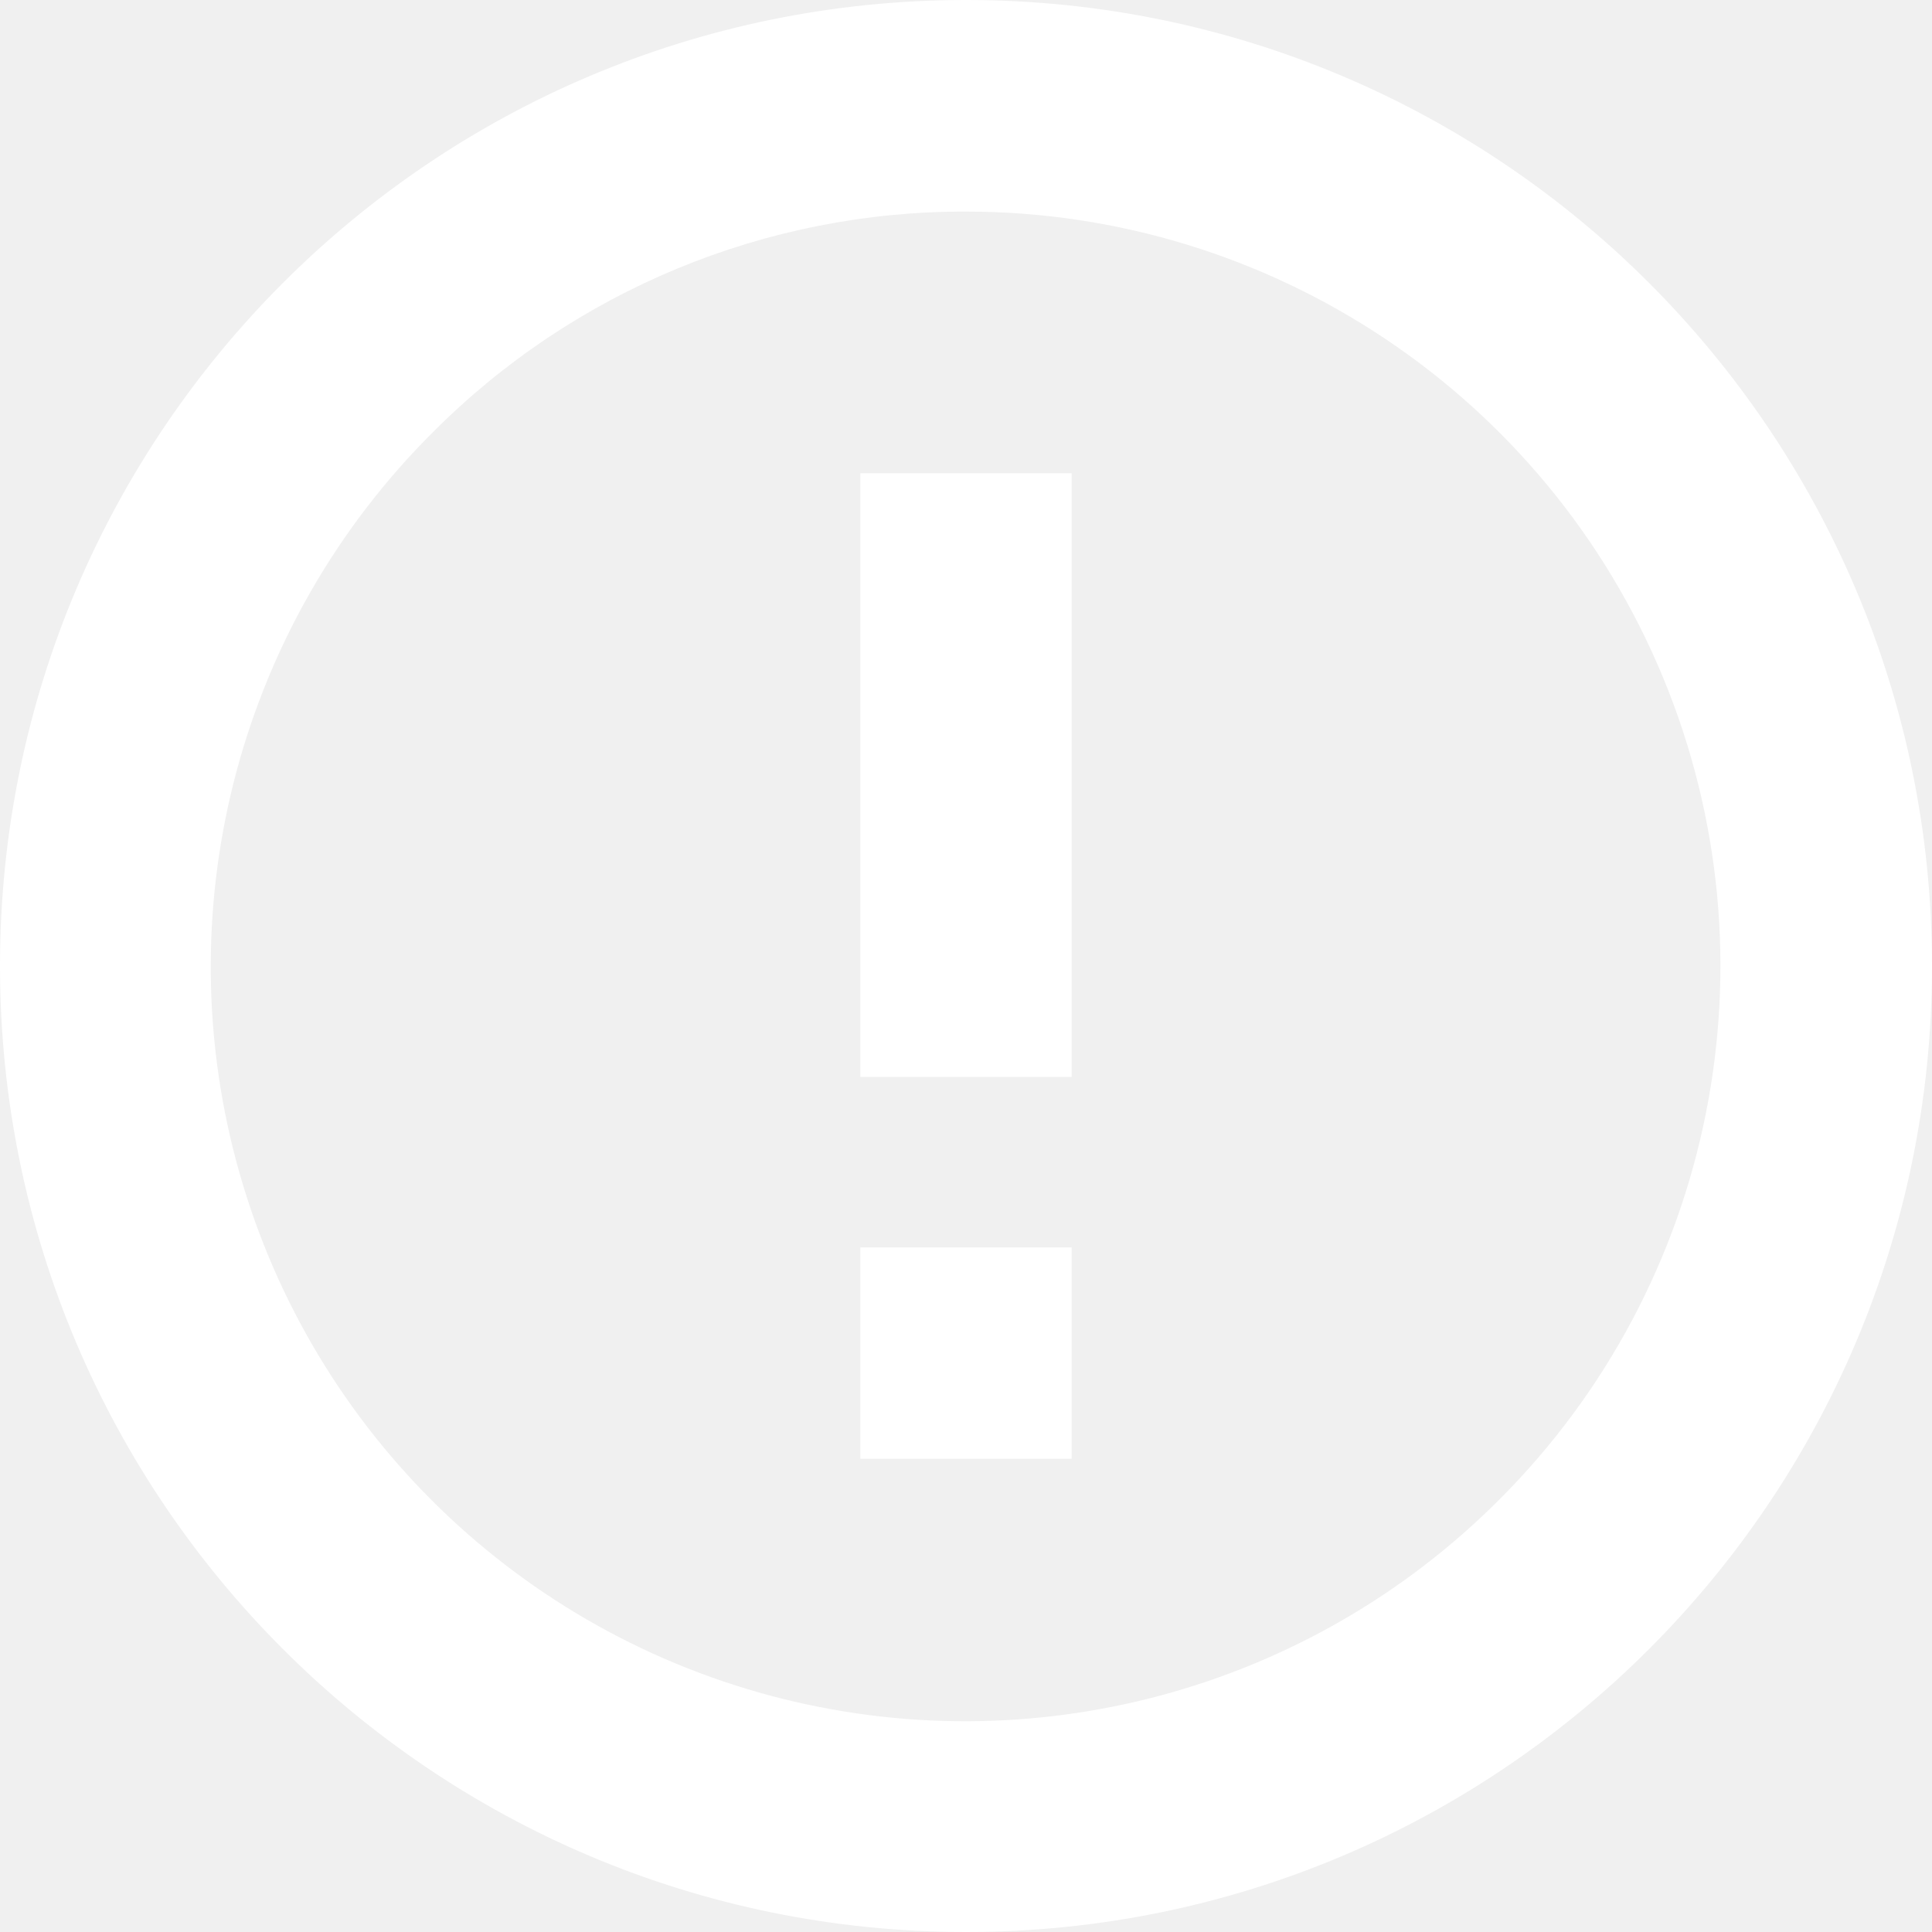
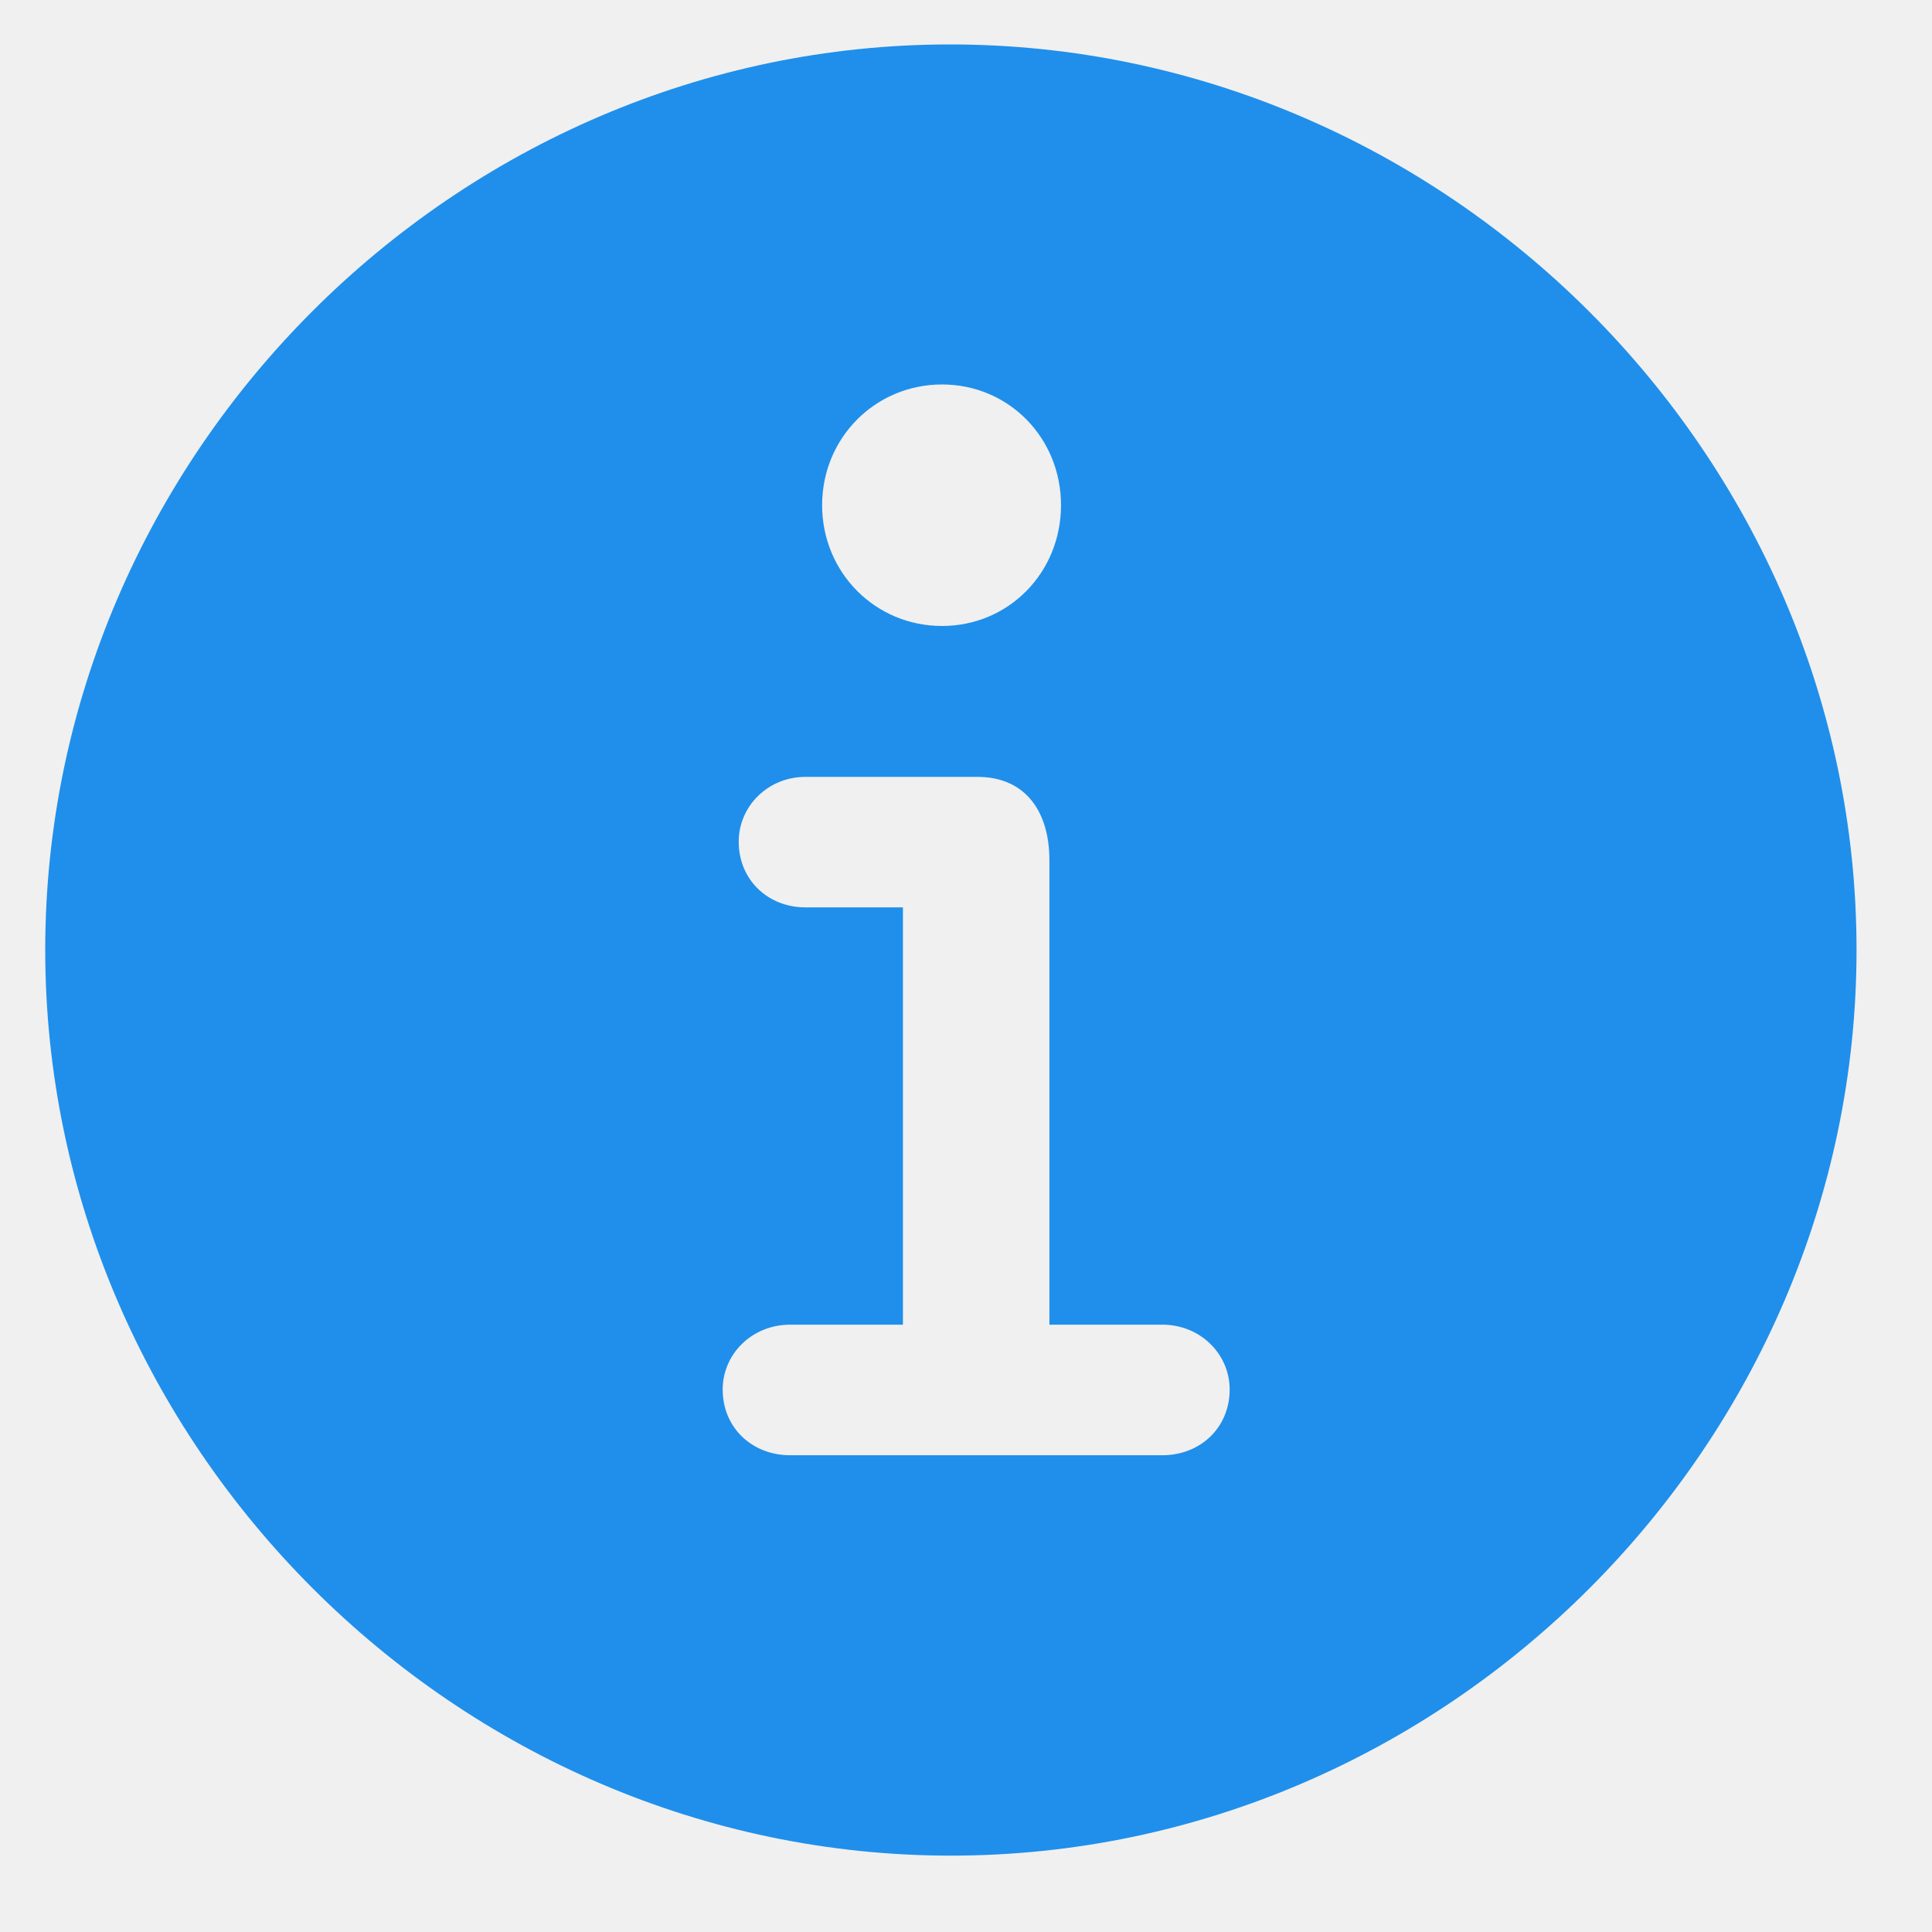
- <svg xmlns="http://www.w3.org/2000/svg" id="Layer_1" data-name="Layer 1" viewBox="0 0 384 384">
-   <defs>
-     <style>.cls-1{fill:#fff;}</style>
-   </defs>
-   <path class="cls-1" d="M192,42.055A149.945,149.945,0,0,1,298.027,298.027,149.945,149.945,0,1,1,85.973,85.973,148.964,148.964,0,0,1,192,42.055M192,0C85.961,0,0,85.961,0,192S85.961,384,192,384s192-85.961,192-192S298.039,0,192,0Z" />
-   <rect class="cls-1" x="171" y="247.945" width="42" height="42" />
-   <rect class="cls-1" x="171" y="94.055" width="42" height="120" />
+ <svg xmlns="http://www.w3.org/2000/svg" width="17" height="17" viewBox="0 0 17 17" fill="none">
+   <path d="M8.367 16.328C12.727 16.328 16.336 12.711 16.336 8.359C16.336 4 12.719 0.391 8.359 0.391C4.008 0.391 0.398 4 0.398 8.359C0.398 12.711 4.016 16.328 8.367 16.328ZM8.289 5.508C7.703 5.508 7.234 5.039 7.234 4.445C7.234 3.852 7.703 3.383 8.289 3.383C8.875 3.383 9.336 3.852 9.336 4.445C9.336 5.039 8.875 5.508 8.289 5.508ZM6.953 12.805C6.617 12.805 6.359 12.562 6.359 12.227C6.359 11.914 6.617 11.656 6.953 11.656H7.945V7.984H7.086C6.758 7.984 6.5 7.742 6.5 7.406C6.5 7.094 6.758 6.836 7.086 6.836H8.602C9.016 6.836 9.234 7.133 9.234 7.57V11.656H10.227C10.562 11.656 10.82 11.914 10.82 12.227C10.82 12.562 10.562 12.805 10.227 12.805H6.953Z" fill="#1F8FEB" />
</svg>
